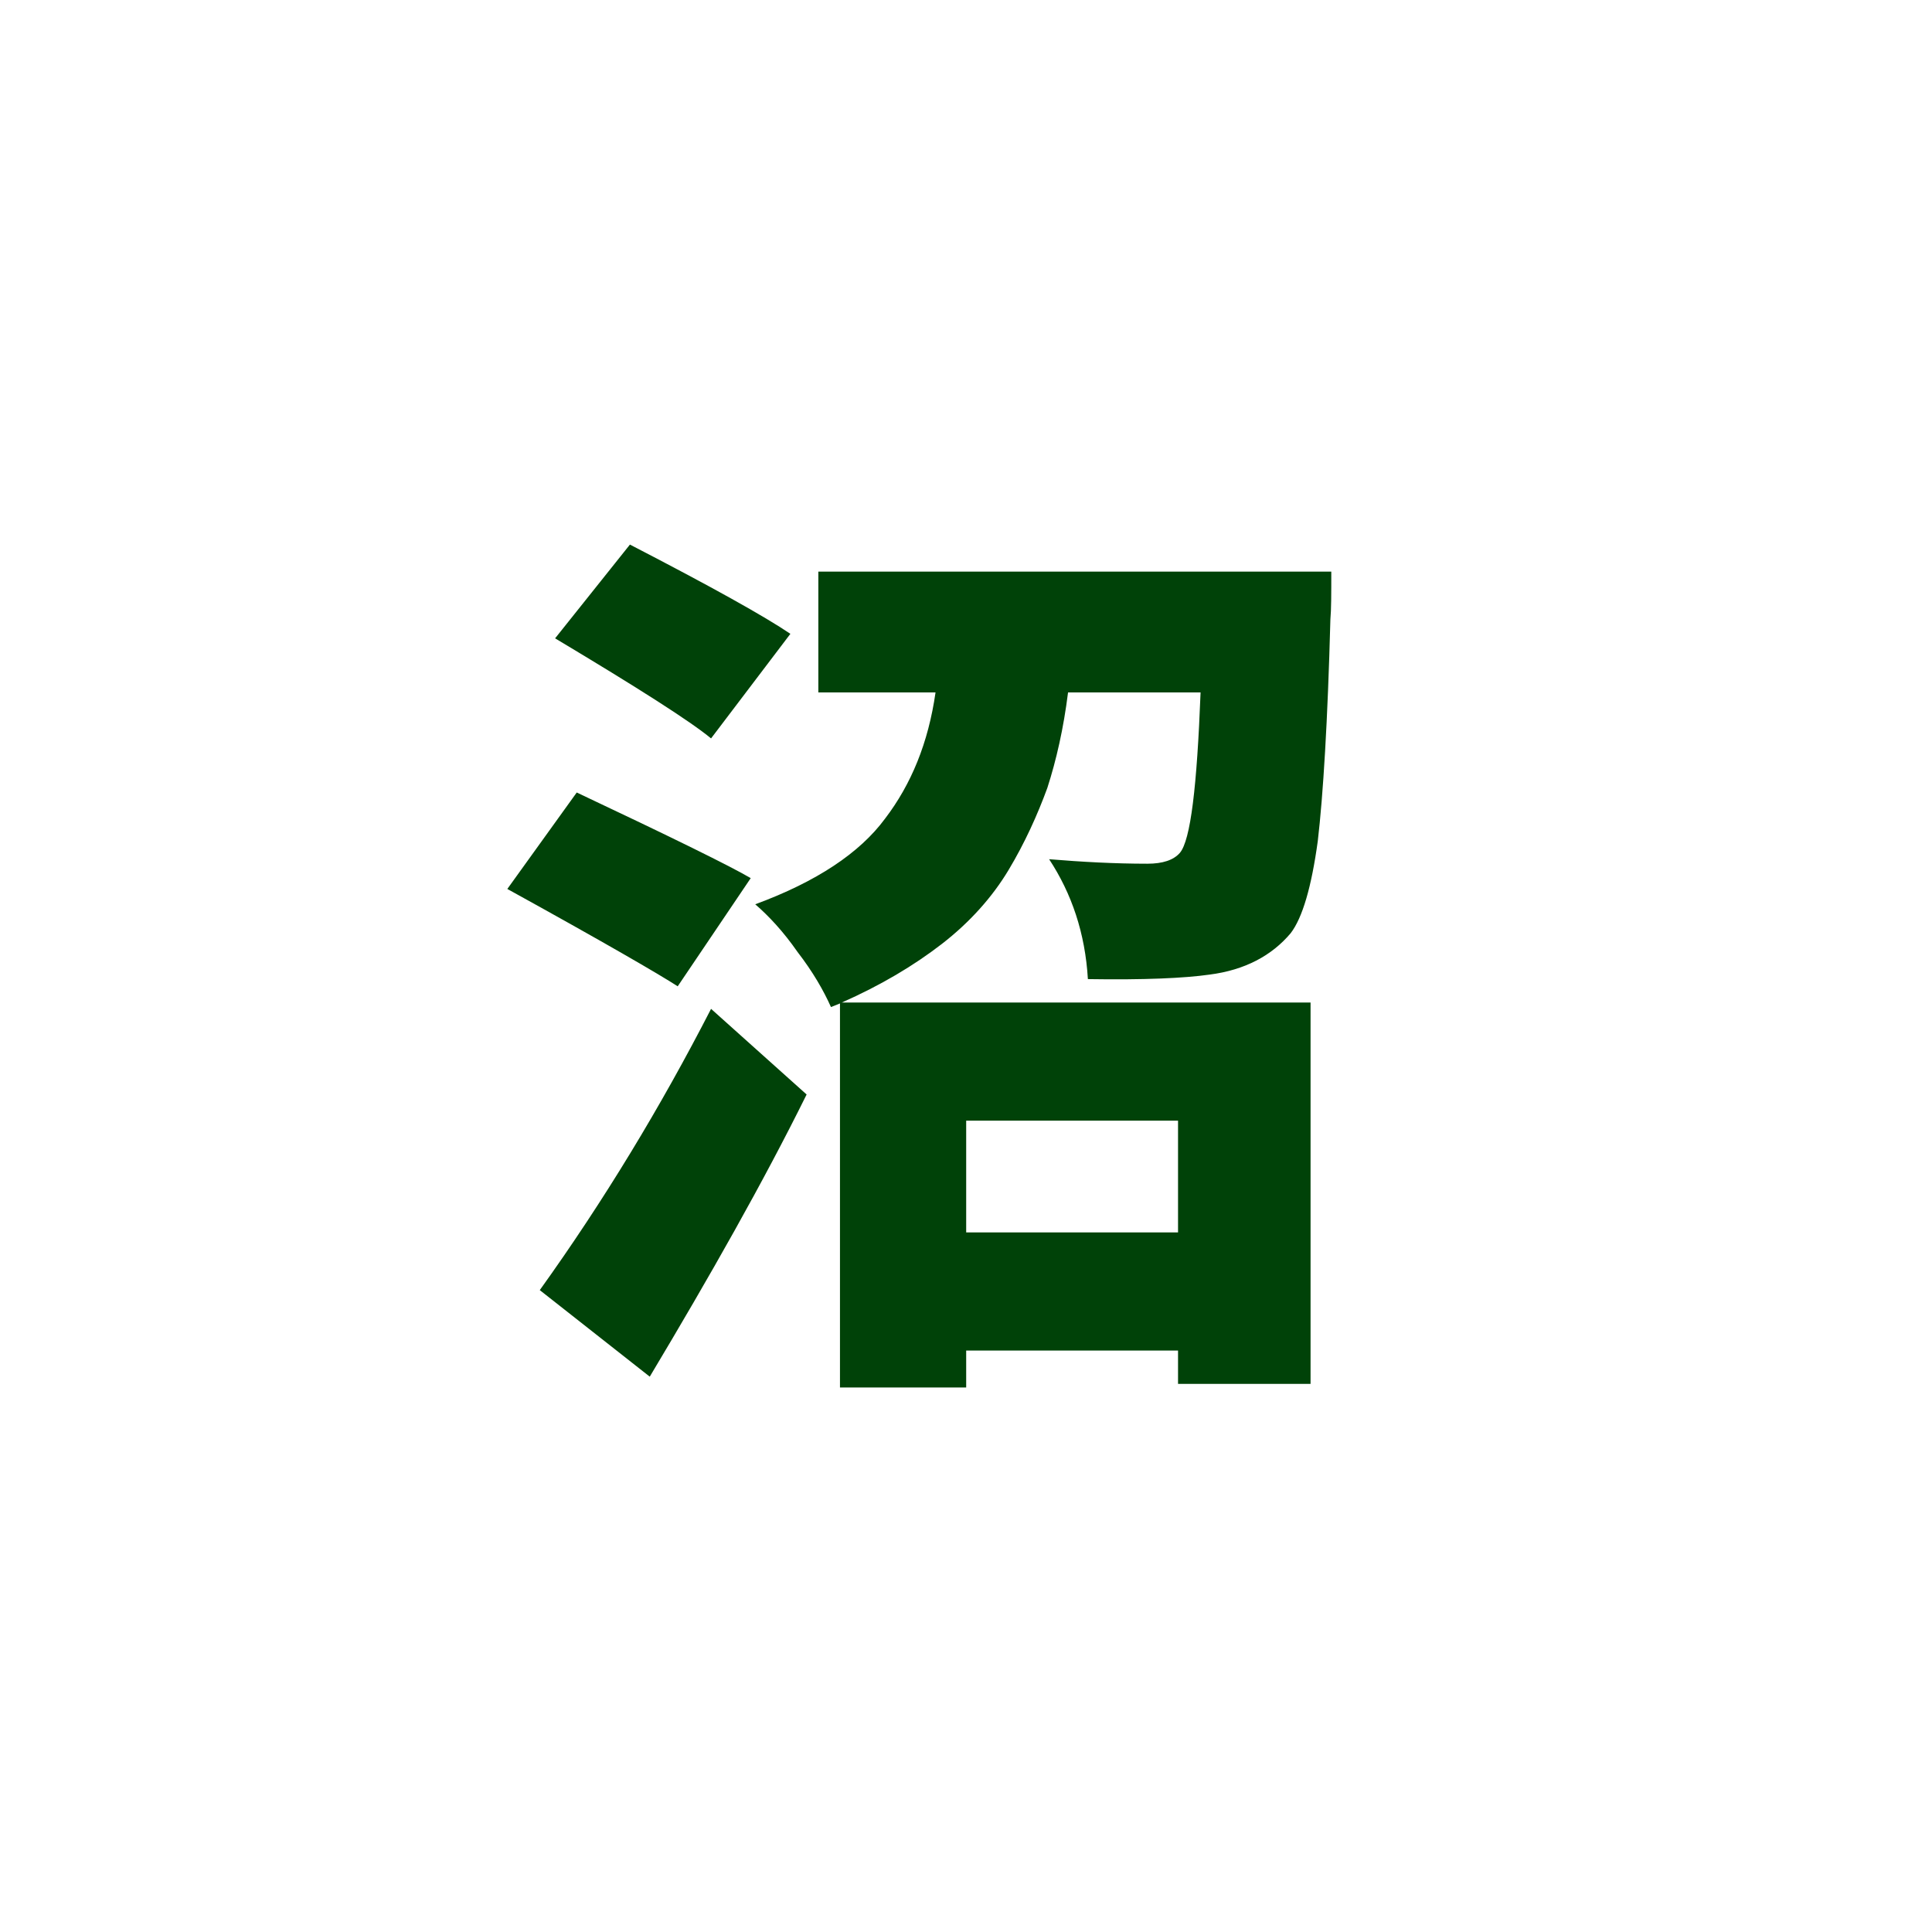
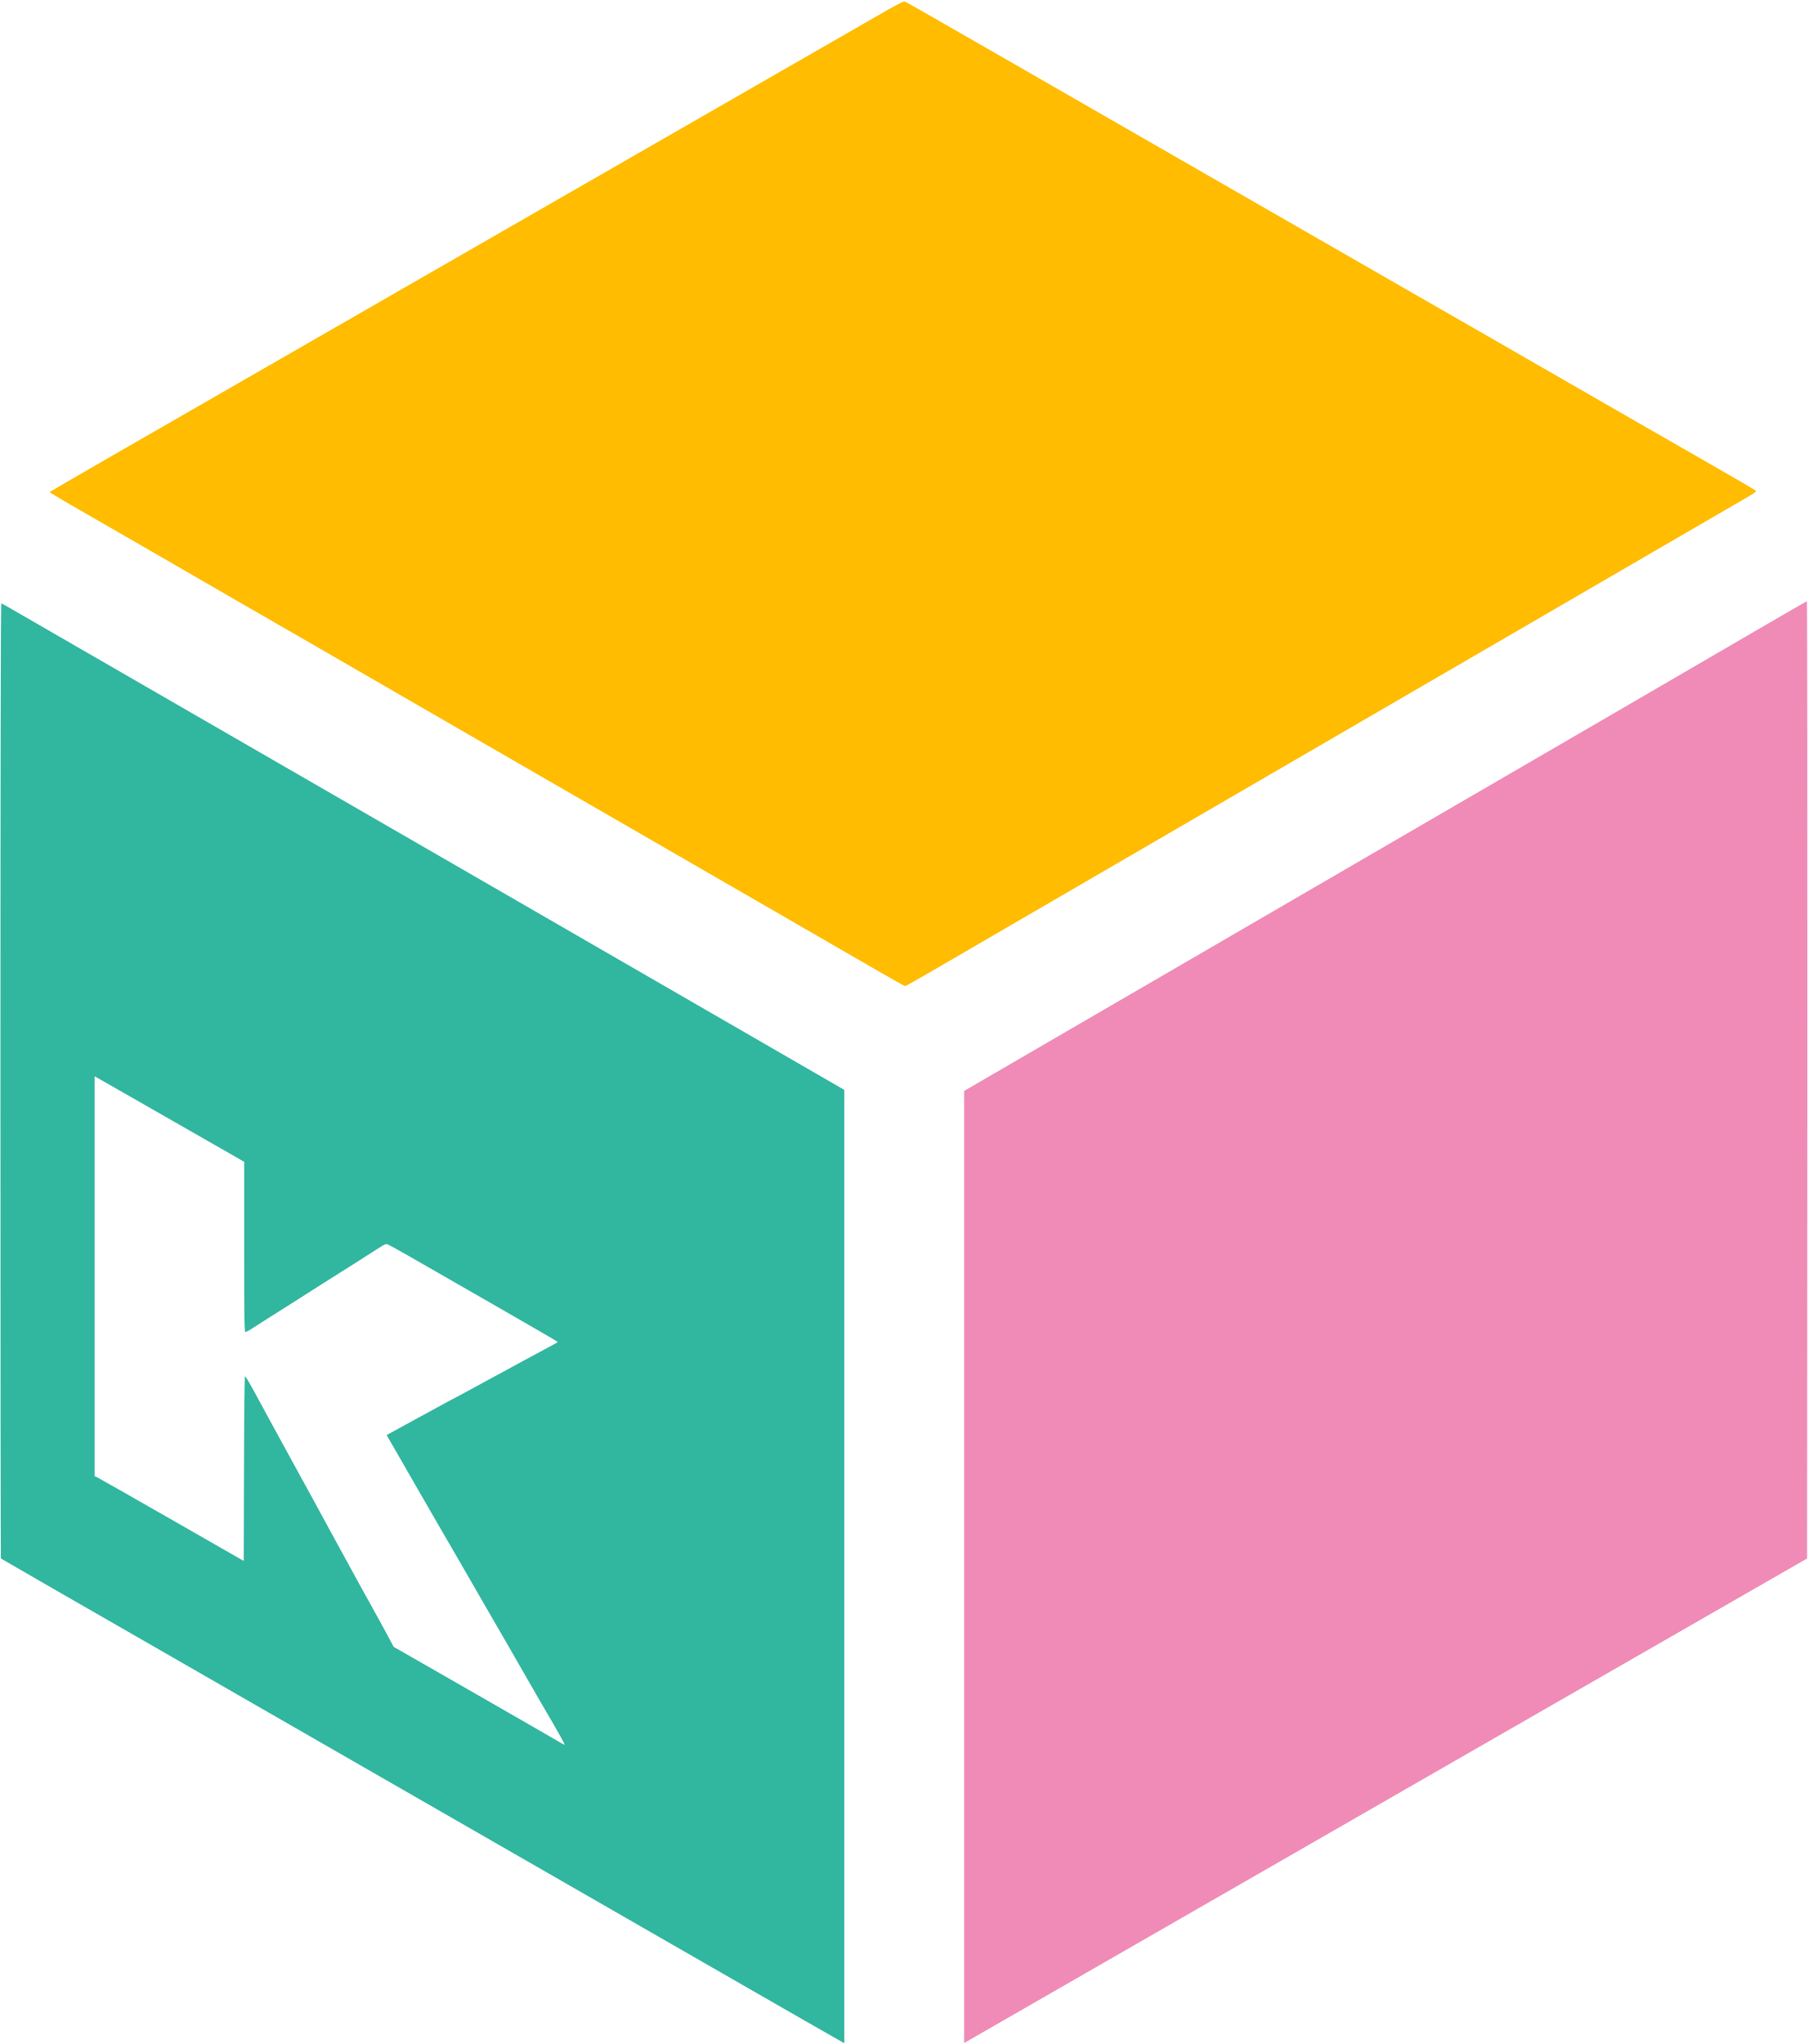
- <svg xmlns="http://www.w3.org/2000/svg" width="100%" height="100%" viewBox="0 0 512 512" version="1.1" xml:space="preserve" style="fill-rule:evenodd;clip-rule:evenodd;stroke-linejoin:round;stroke-miterlimit:2;">
-   <g transform="matrix(0.55887,0,0,0.55887,49.4893,119.029)">
-     <g transform="matrix(427.481,0,0,427.481,141.327,404.765)">
-       <path d="M0.339,-0.742L0.251,-0.626C0.228,-0.645 0.17,-0.682 0.078,-0.737L0.161,-0.841C0.252,-0.794 0.311,-0.761 0.339,-0.742ZM0.295,-0.471L0.214,-0.351C0.194,-0.364 0.132,-0.4 0.025,-0.459L0.102,-0.566C0.208,-0.516 0.273,-0.484 0.295,-0.471ZM0.183,0.082L0.061,-0.014C0.132,-0.113 0.195,-0.217 0.251,-0.326L0.357,-0.231C0.309,-0.134 0.25,-0.03 0.183,0.082ZM0.769,-0.202L0.534,-0.202L0.534,-0.078L0.769,-0.078L0.769,-0.202ZM0.37,-0.811L0.939,-0.811C0.939,-0.786 0.939,-0.769 0.938,-0.758C0.935,-0.645 0.93,-0.563 0.924,-0.512C0.917,-0.461 0.907,-0.427 0.894,-0.41C0.873,-0.385 0.843,-0.369 0.804,-0.364C0.776,-0.36 0.731,-0.358 0.669,-0.359C0.666,-0.41 0.651,-0.454 0.626,-0.492C0.662,-0.489 0.699,-0.487 0.735,-0.487C0.752,-0.487 0.764,-0.491 0.771,-0.499C0.783,-0.513 0.79,-0.573 0.794,-0.677L0.647,-0.677C0.642,-0.637 0.634,-0.602 0.624,-0.571C0.613,-0.541 0.599,-0.51 0.581,-0.48C0.563,-0.45 0.538,-0.422 0.507,-0.398C0.476,-0.374 0.439,-0.352 0.396,-0.333L0.916,-0.333L0.916,0.09L0.769,0.09L0.769,0.053L0.534,0.053L0.534,0.094L0.394,0.094L0.394,-0.332L0.384,-0.328C0.376,-0.346 0.364,-0.367 0.347,-0.389C0.331,-0.412 0.315,-0.429 0.3,-0.442C0.368,-0.467 0.416,-0.499 0.444,-0.537C0.473,-0.575 0.492,-0.621 0.5,-0.677L0.37,-0.677L0.37,-0.811Z" style="fill:rgb(0,66,8);fill-rule:nonzero;" />
-     </g>
+ <svg xmlns="http://www.w3.org/2000/svg" version="1.0" width="2007pt" height="2268pt" viewBox="0 0 2007 2268" preserveAspectRatio="xMidYMid meet">
+   <g transform="translate(0,2268) scale(0.1,-0.1)" stroke="none">
+     <path fill="#ffbc00" d="M9845 22567 c-99 -57 -668 -385 -1265 -727 -597 -343 -1274 -732 -1505 -865 -231 -133 -622 -358 -870 -500 -247 -142 -639 -367 -870 -500 -231 -133 -1402 -806 -2602 -1496 -1201 -689 -2183 -1256 -2183 -1259 0 -3 102 -65 227 -137 126 -72 460 -265 743 -428 283 -164 792 -458 1130 -653 338 -195 832 -480 1098 -633 265 -154 700 -405 967 -559 267 -154 702 -405 968 -559 265 -153 759 -438 1097 -633 338 -195 818 -472 1065 -615 248 -143 700 -404 1005 -580 305 -176 697 -403 870 -503 173 -100 320 -182 325 -182 6 0 129 69 275 154 258 150 1247 725 2990 1738 470 273 1231 715 1690 982 459 267 1240 720 1735 1008 495 288 1276 741 1735 1008 459 267 879 511 932 541 74 43 94 59 85 67 -7 6 -230 137 -497 289 -267 153 -631 363 -810 465 -872 501 -1302 748 -1702 979 -241 138 -634 364 -873 501 -239 138 -632 363 -872 501 -241 139 -647 372 -903 519 -497 285 -821 471 -2780 1598 -802 461 -994 570 -1010 576 -9 4 -91 -38 -195 -97z" />
+     <path fill="#ef8bb6" d="M19510 15696 c-294 -172 -996 -580 -1560 -908 -564 -328 -1412 -820 -1885 -1095 -473 -275 -1211 -704 -1640 -953 -429 -249 -1176 -683 -1660 -965 -484 -281 -1147 -666 -1472 -855 l-593 -345 0 -5282 0 -5282 188 108 c164 95 729 419 2472 1421 484 278 1302 748 3020 1736 558 320 1614 927 2345 1347 l1330 764 3 5312 c1 2921 -1 5311 -5 5310 -5 -1 -249 -142 -543 -313z" />
+     <path fill="#31b6a0" d="M5 10691 c0 -2915 2 -5301 5 -5304 3 -3 864 -499 1915 -1102 1051 -604 2122 -1219 2380 -1368 557 -320 1171 -673 1770 -1017 239 -137 631 -363 870 -500 239 -138 630 -362 868 -499 943 -542 1513 -869 1535 -880 l22 -12 0 5289 0 5289 -4492 2594 c-2471 1426 -4574 2640 -4673 2697 -99 58 -185 106 -190 108 -7 3 -10 -1764 -10 -5295z m2563 -821 l142 -82 0 -944 c0 -805 2 -944 14 -944 8 0 44 19 80 43 90 58 215 138 381 242 77 48 186 118 242 154 56 36 128 82 160 102 103 64 556 351 626 397 62 39 71 43 95 32 15 -6 123 -66 240 -133 116 -67 534 -306 927 -532 393 -225 715 -412 715 -415 0 -3 -49 -31 -108 -62 -213 -114 -405 -218 -477 -258 -16 -9 -70 -38 -120 -65 -49 -26 -128 -69 -175 -95 -47 -26 -132 -72 -190 -103 -58 -30 -127 -67 -155 -82 -110 -59 -408 -222 -537 -293 l-137 -75 23 -41 c13 -22 68 -117 122 -211 54 -93 121 -210 149 -260 88 -154 458 -793 535 -925 40 -69 160 -278 268 -465 108 -187 227 -394 266 -460 38 -66 121 -210 184 -320 136 -237 142 -248 306 -529 70 -120 125 -221 122 -224 -3 -2 -18 4 -33 14 -15 10 -441 255 -946 545 l-918 526 -80 149 c-44 82 -113 208 -153 279 -40 72 -105 189 -144 260 -62 114 -267 489 -328 600 -12 22 -100 184 -196 360 -96 176 -214 392 -263 480 -48 88 -114 207 -145 265 -94 172 -178 327 -257 473 -41 75 -79 137 -84 137 -5 0 -10 -421 -11 -1025 l-3 -1025 -805 461 c-443 253 -815 465 -827 470 l-23 9 0 2219 0 2219 688 -393 c378 -217 751 -430 830 -475z" />
  </g>
</svg>
